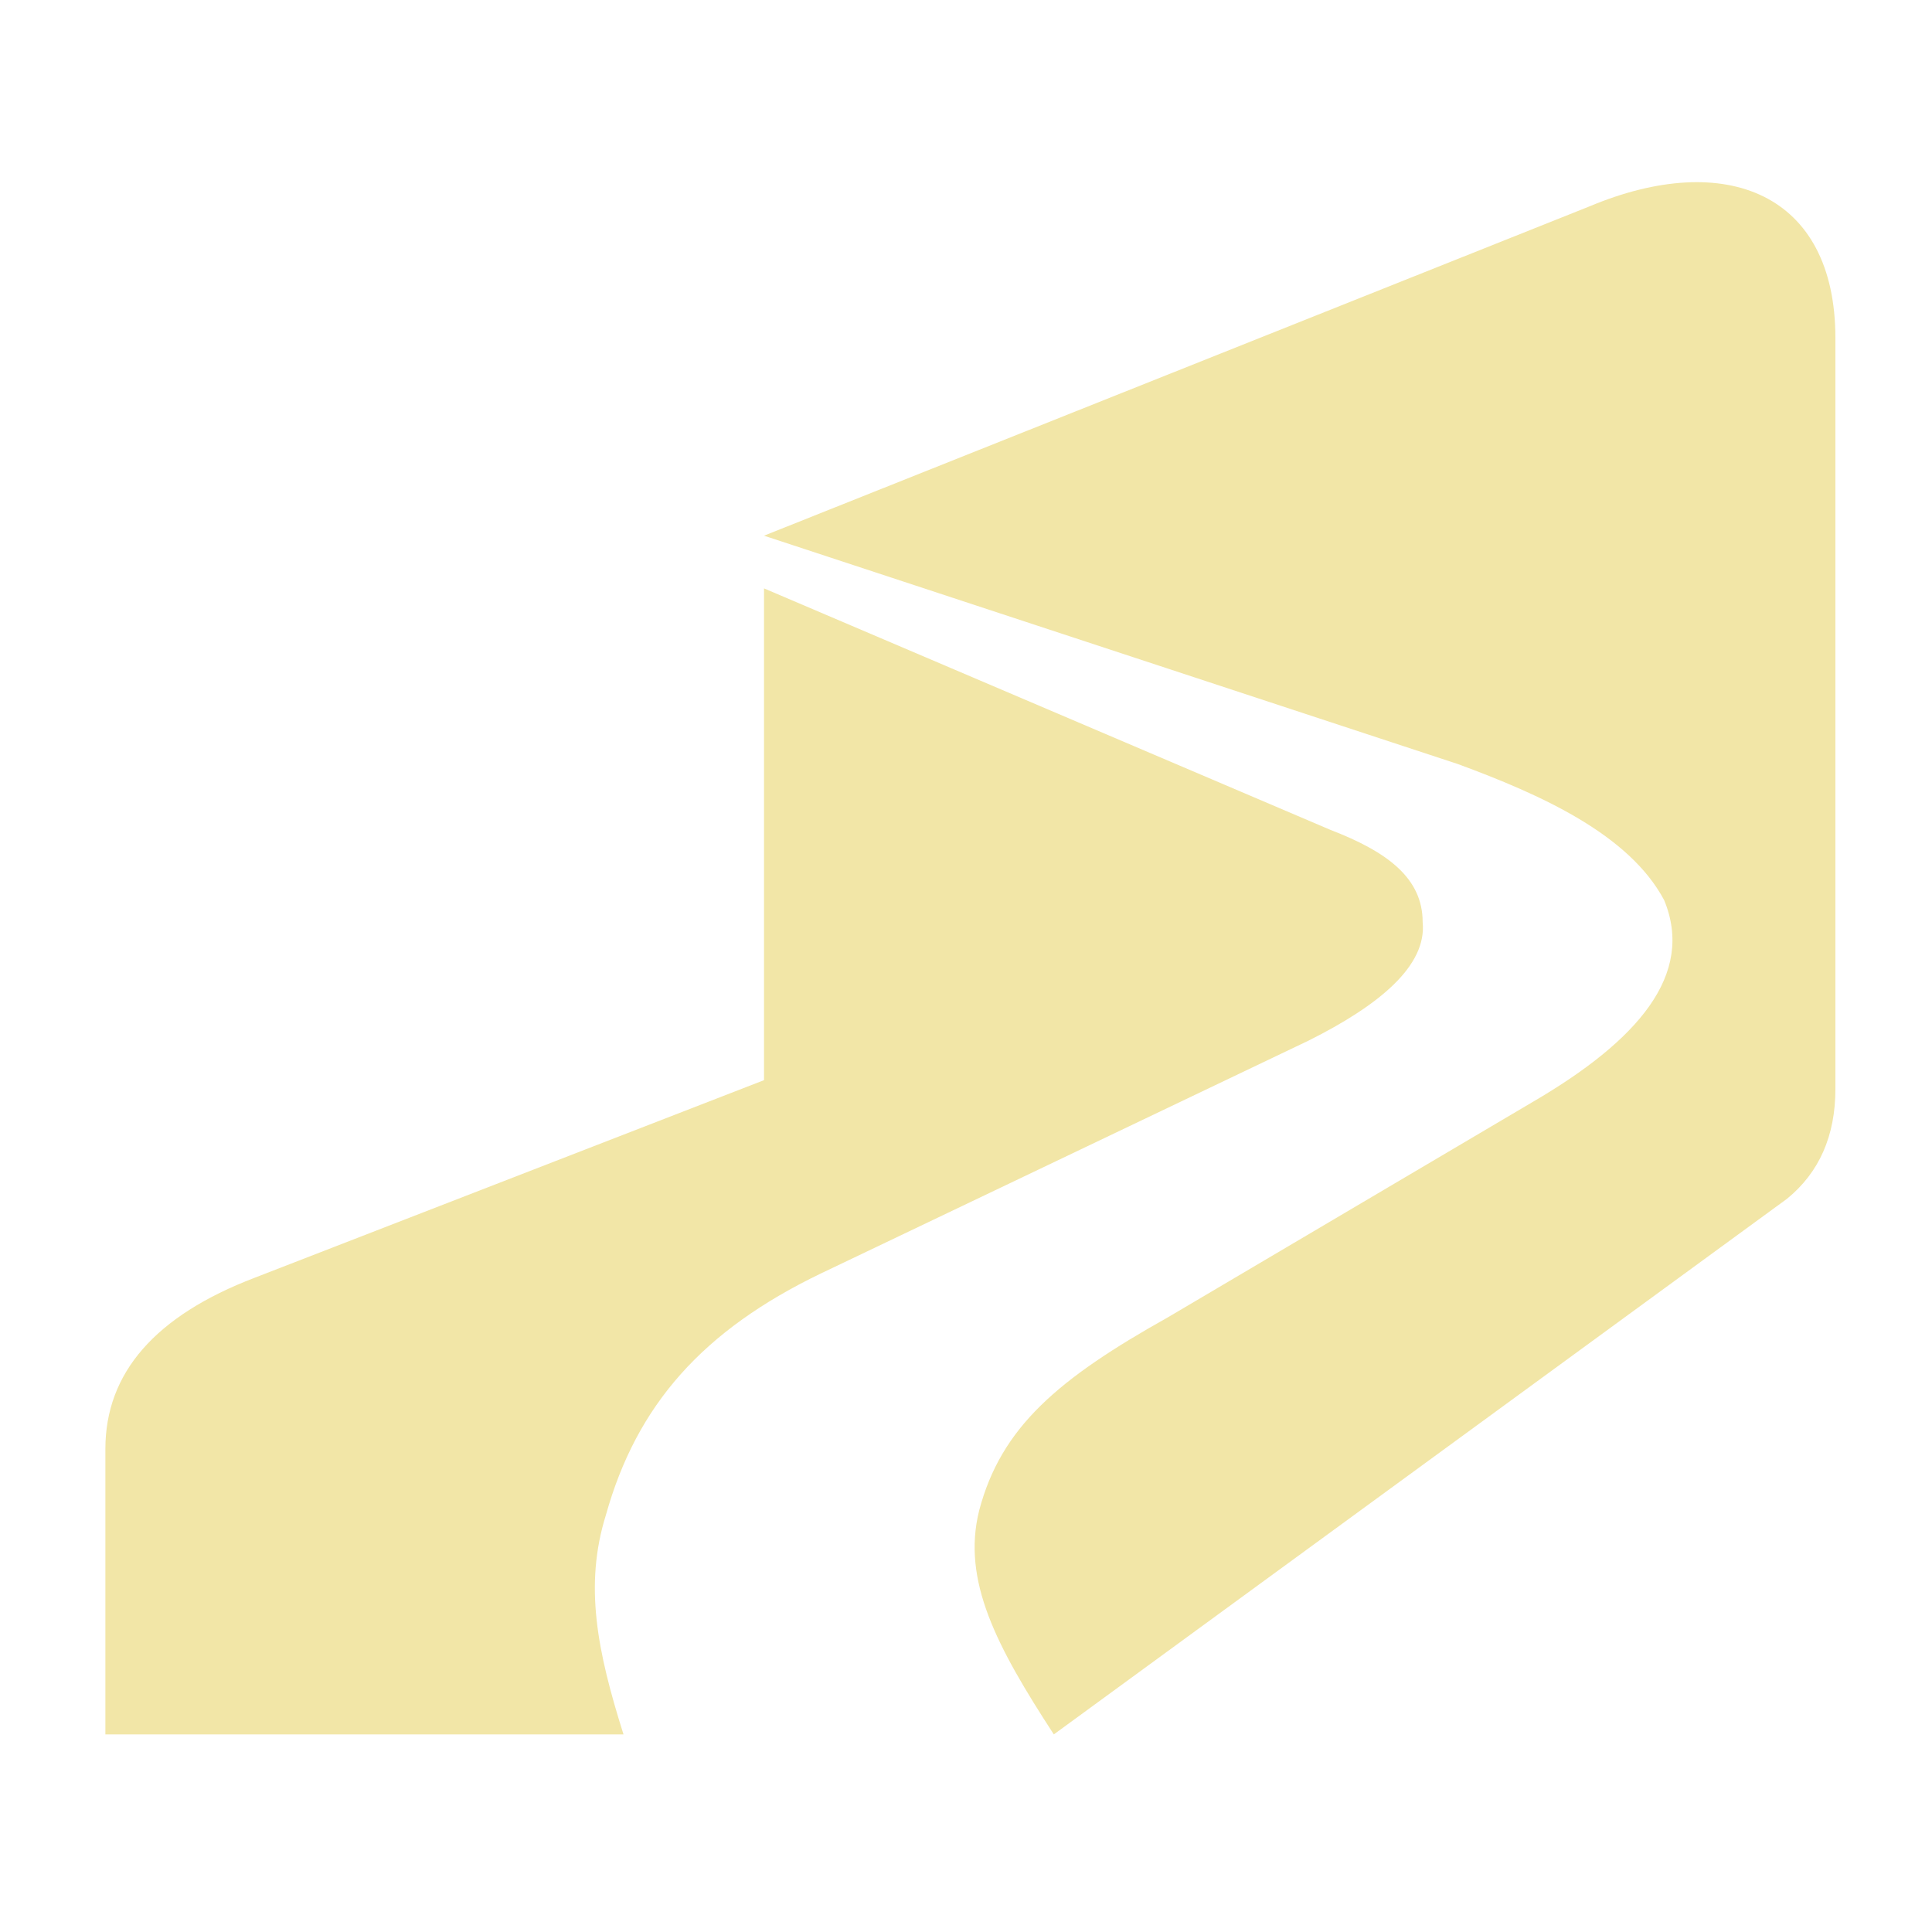
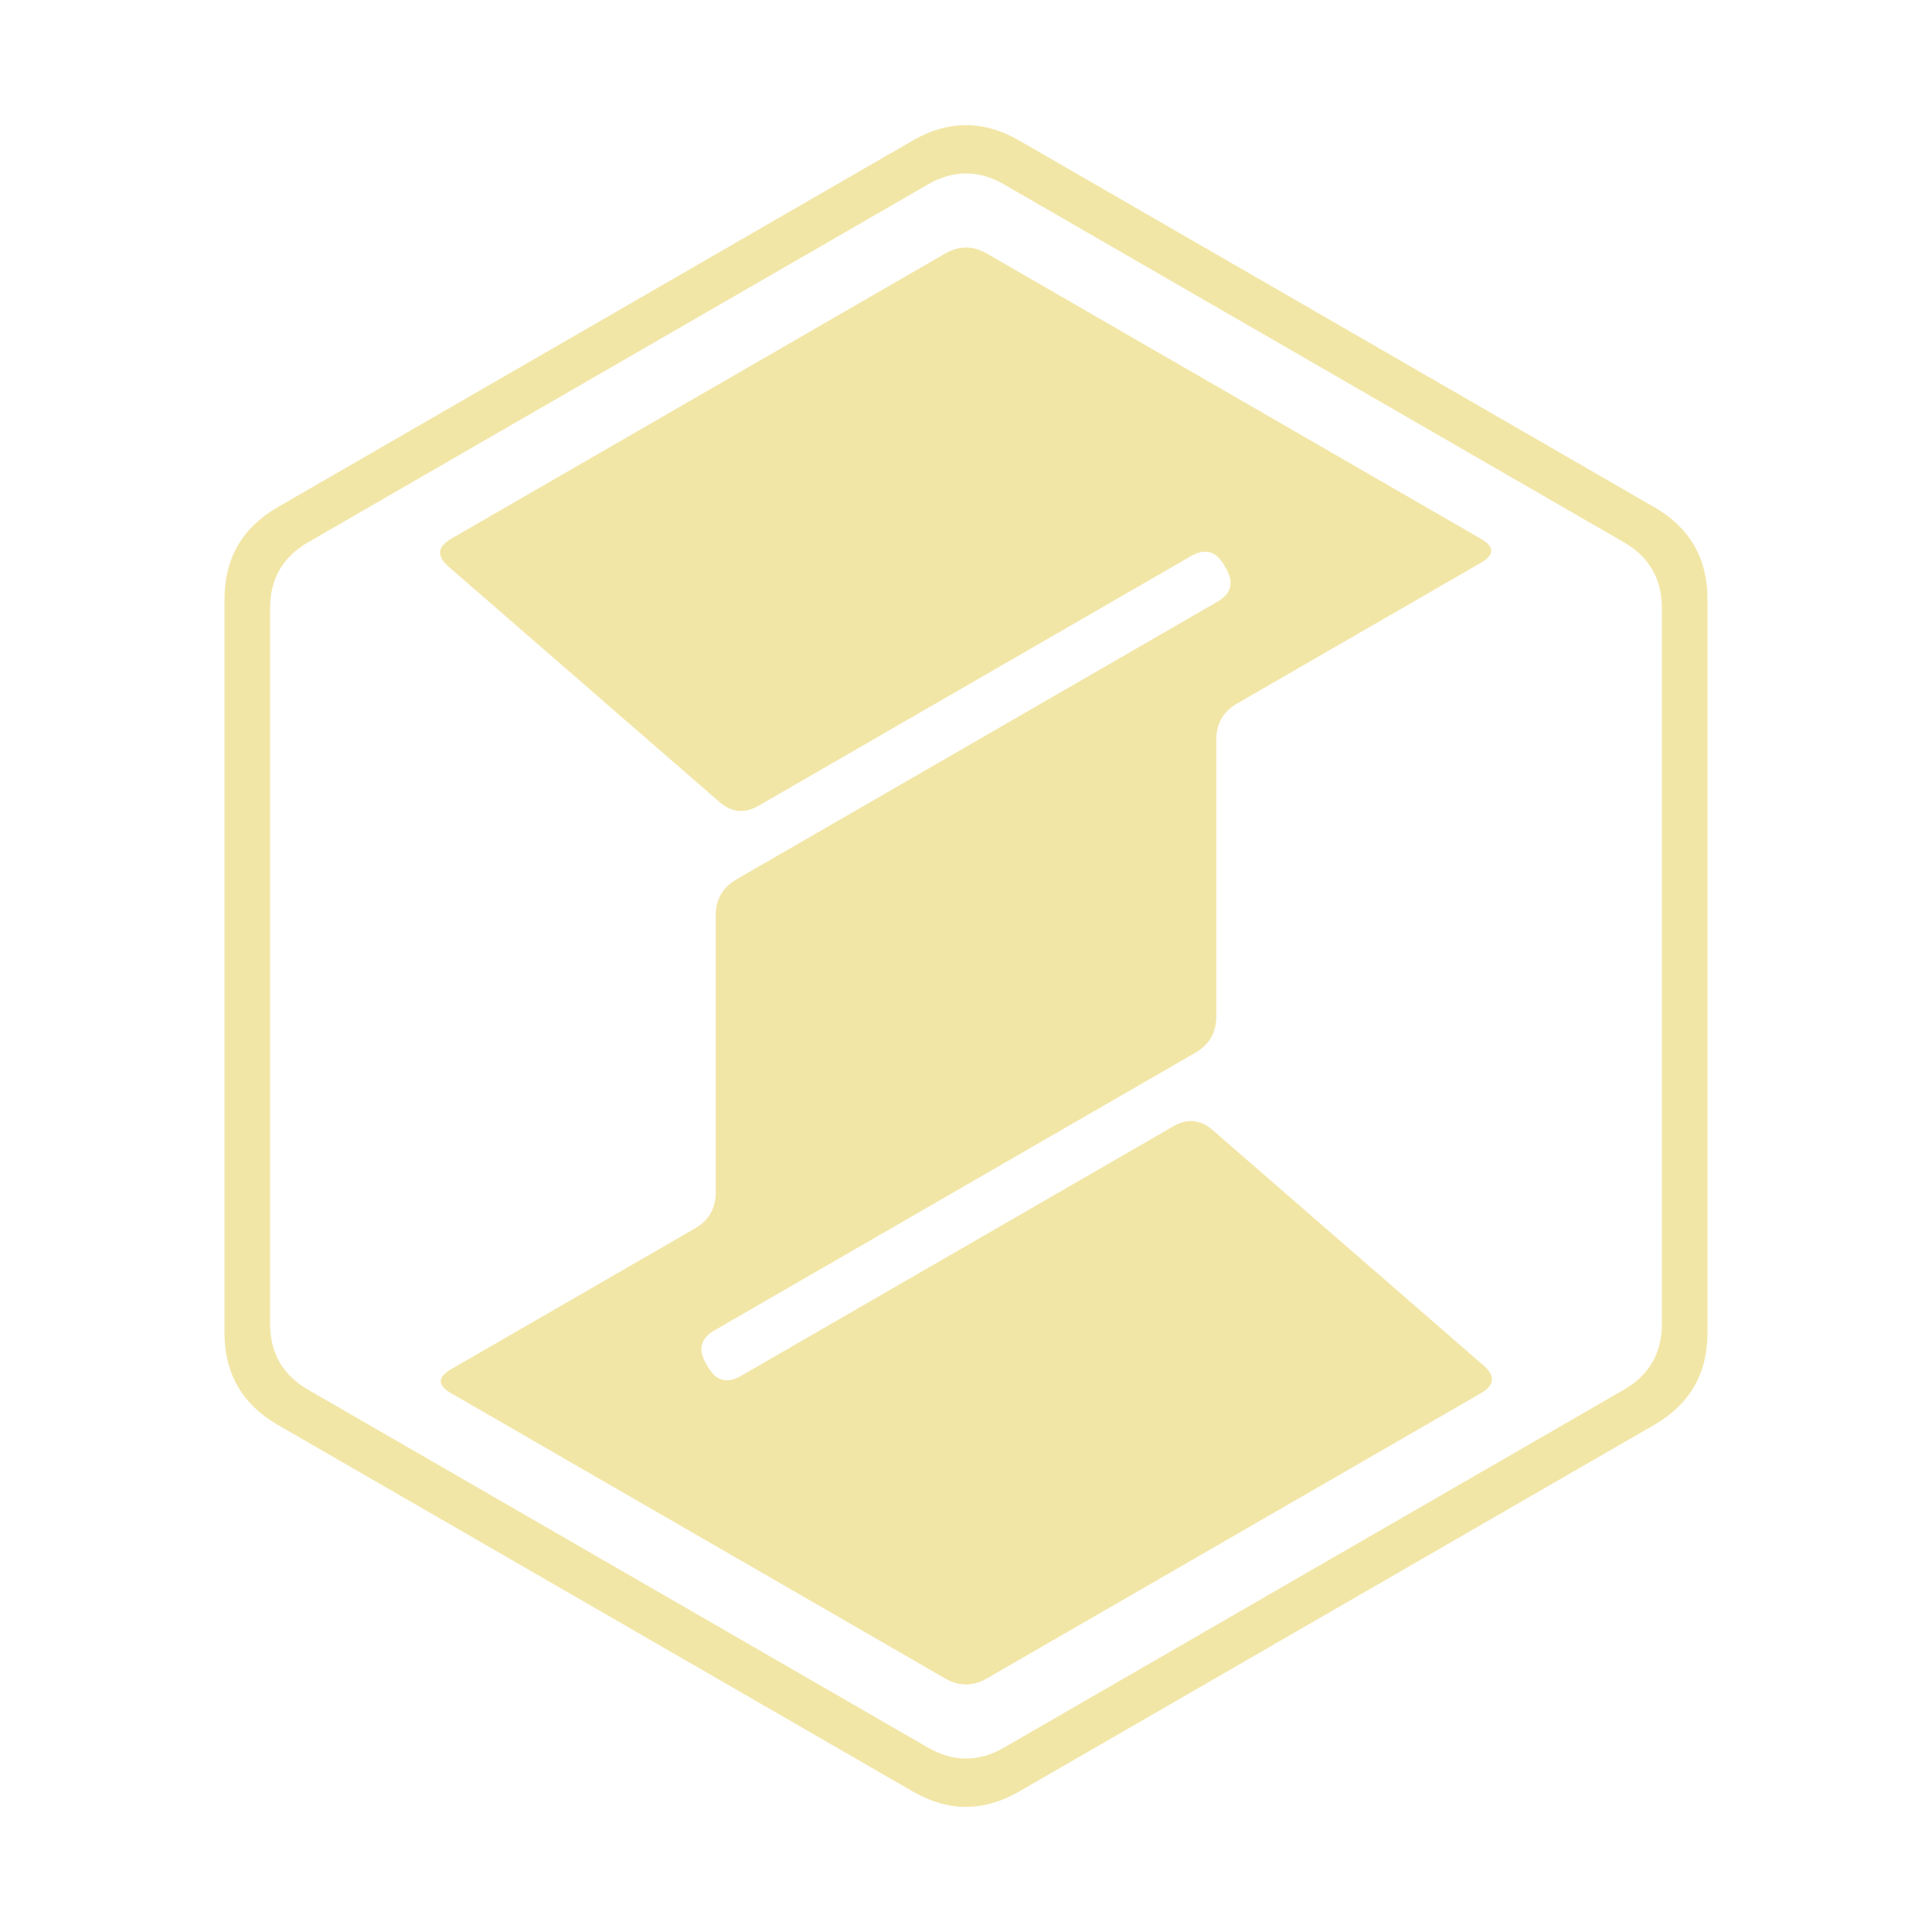
<svg xmlns="http://www.w3.org/2000/svg" width="512" height="512" viewBox="0 0 512 512" fill="#F2E6A7">
  <g transform="translate(0 23.27273) scale(1.163636)">
-     <path d="M174 102 L362 27 C393 14 418 24 418 57 V228 Q418 244 407 253 L240 375 C227 355 219 340 223 324 C228 305 241 294 266 280 L349 231 C373 217 386 202 379 185 C371 170 351 161 332 154 Z" />
-     <path d="M174 114 V226 L58 271 Q24 284 24 310 V375 H142 C136 356 133 341 138 325 C145 300 160 283 187 270 L298 217 C314 209 325 200 324 190 C324 180 316 174 303 169 Z" />
+     <path d="M215.237 37.75 Q220 35 224.763 37.75 L337.237 102.687 Q342 105.437 337.237 108.187 L281.763 140.215 Q277 142.965 277 148.465 L277 211.5 Q277 217 272.237 219.75 L162.763 282.955 Q158 285.705 160.75 290.468 L161.25 291.334 Q164 296.097 168.763 293.347 L267.237 236.493 Q272 233.743 276.152 237.35 L337.848 290.956 Q342 294.563 337.237 297.313 L224.763 362.25 Q220 365 215.237 362.25 L102.763 297.313 Q98 294.563 102.763 291.813 L158.237 259.785 Q163 257.035 163 251.535 L163 188.5 Q163 183 167.763 180.25 L277.237 117.045 Q282 114.295 279.25 109.532 L278.75 108.666 Q276 103.903 271.237 106.653 L172.763 163.507 Q168 166.257 163.848 162.65 L102.152 109.044 Q98 105.437 102.763 102.687 Z" />
+     <path d="M207.876 12 Q220 5 232.124 12 L376.751 95.5 Q388.875 102.5 388.875 116.5 L388.875 283.5 Q388.875 297.5 376.751 304.5 L232.124 388 Q220 395 207.876 388 L63.249 304.5 Q51.125 297.5 51.125 283.5 L51.125 116.5 Q51.125 102.5 63.249 95.5 Z M70.177 103.5 Q61.517 108.5 61.517 118.5 L61.517 281.5 Q61.517 291.5 70.177 296.5 L211.34 378 Q220 383 228.66 378 L369.823 296.5 Q378.483 291.5 378.483 281.5 L378.483 118.5 Q378.483 108.5 369.823 103.5 L228.66 22 Q220 17 211.34 22 Z" />
  </g>
</svg>
